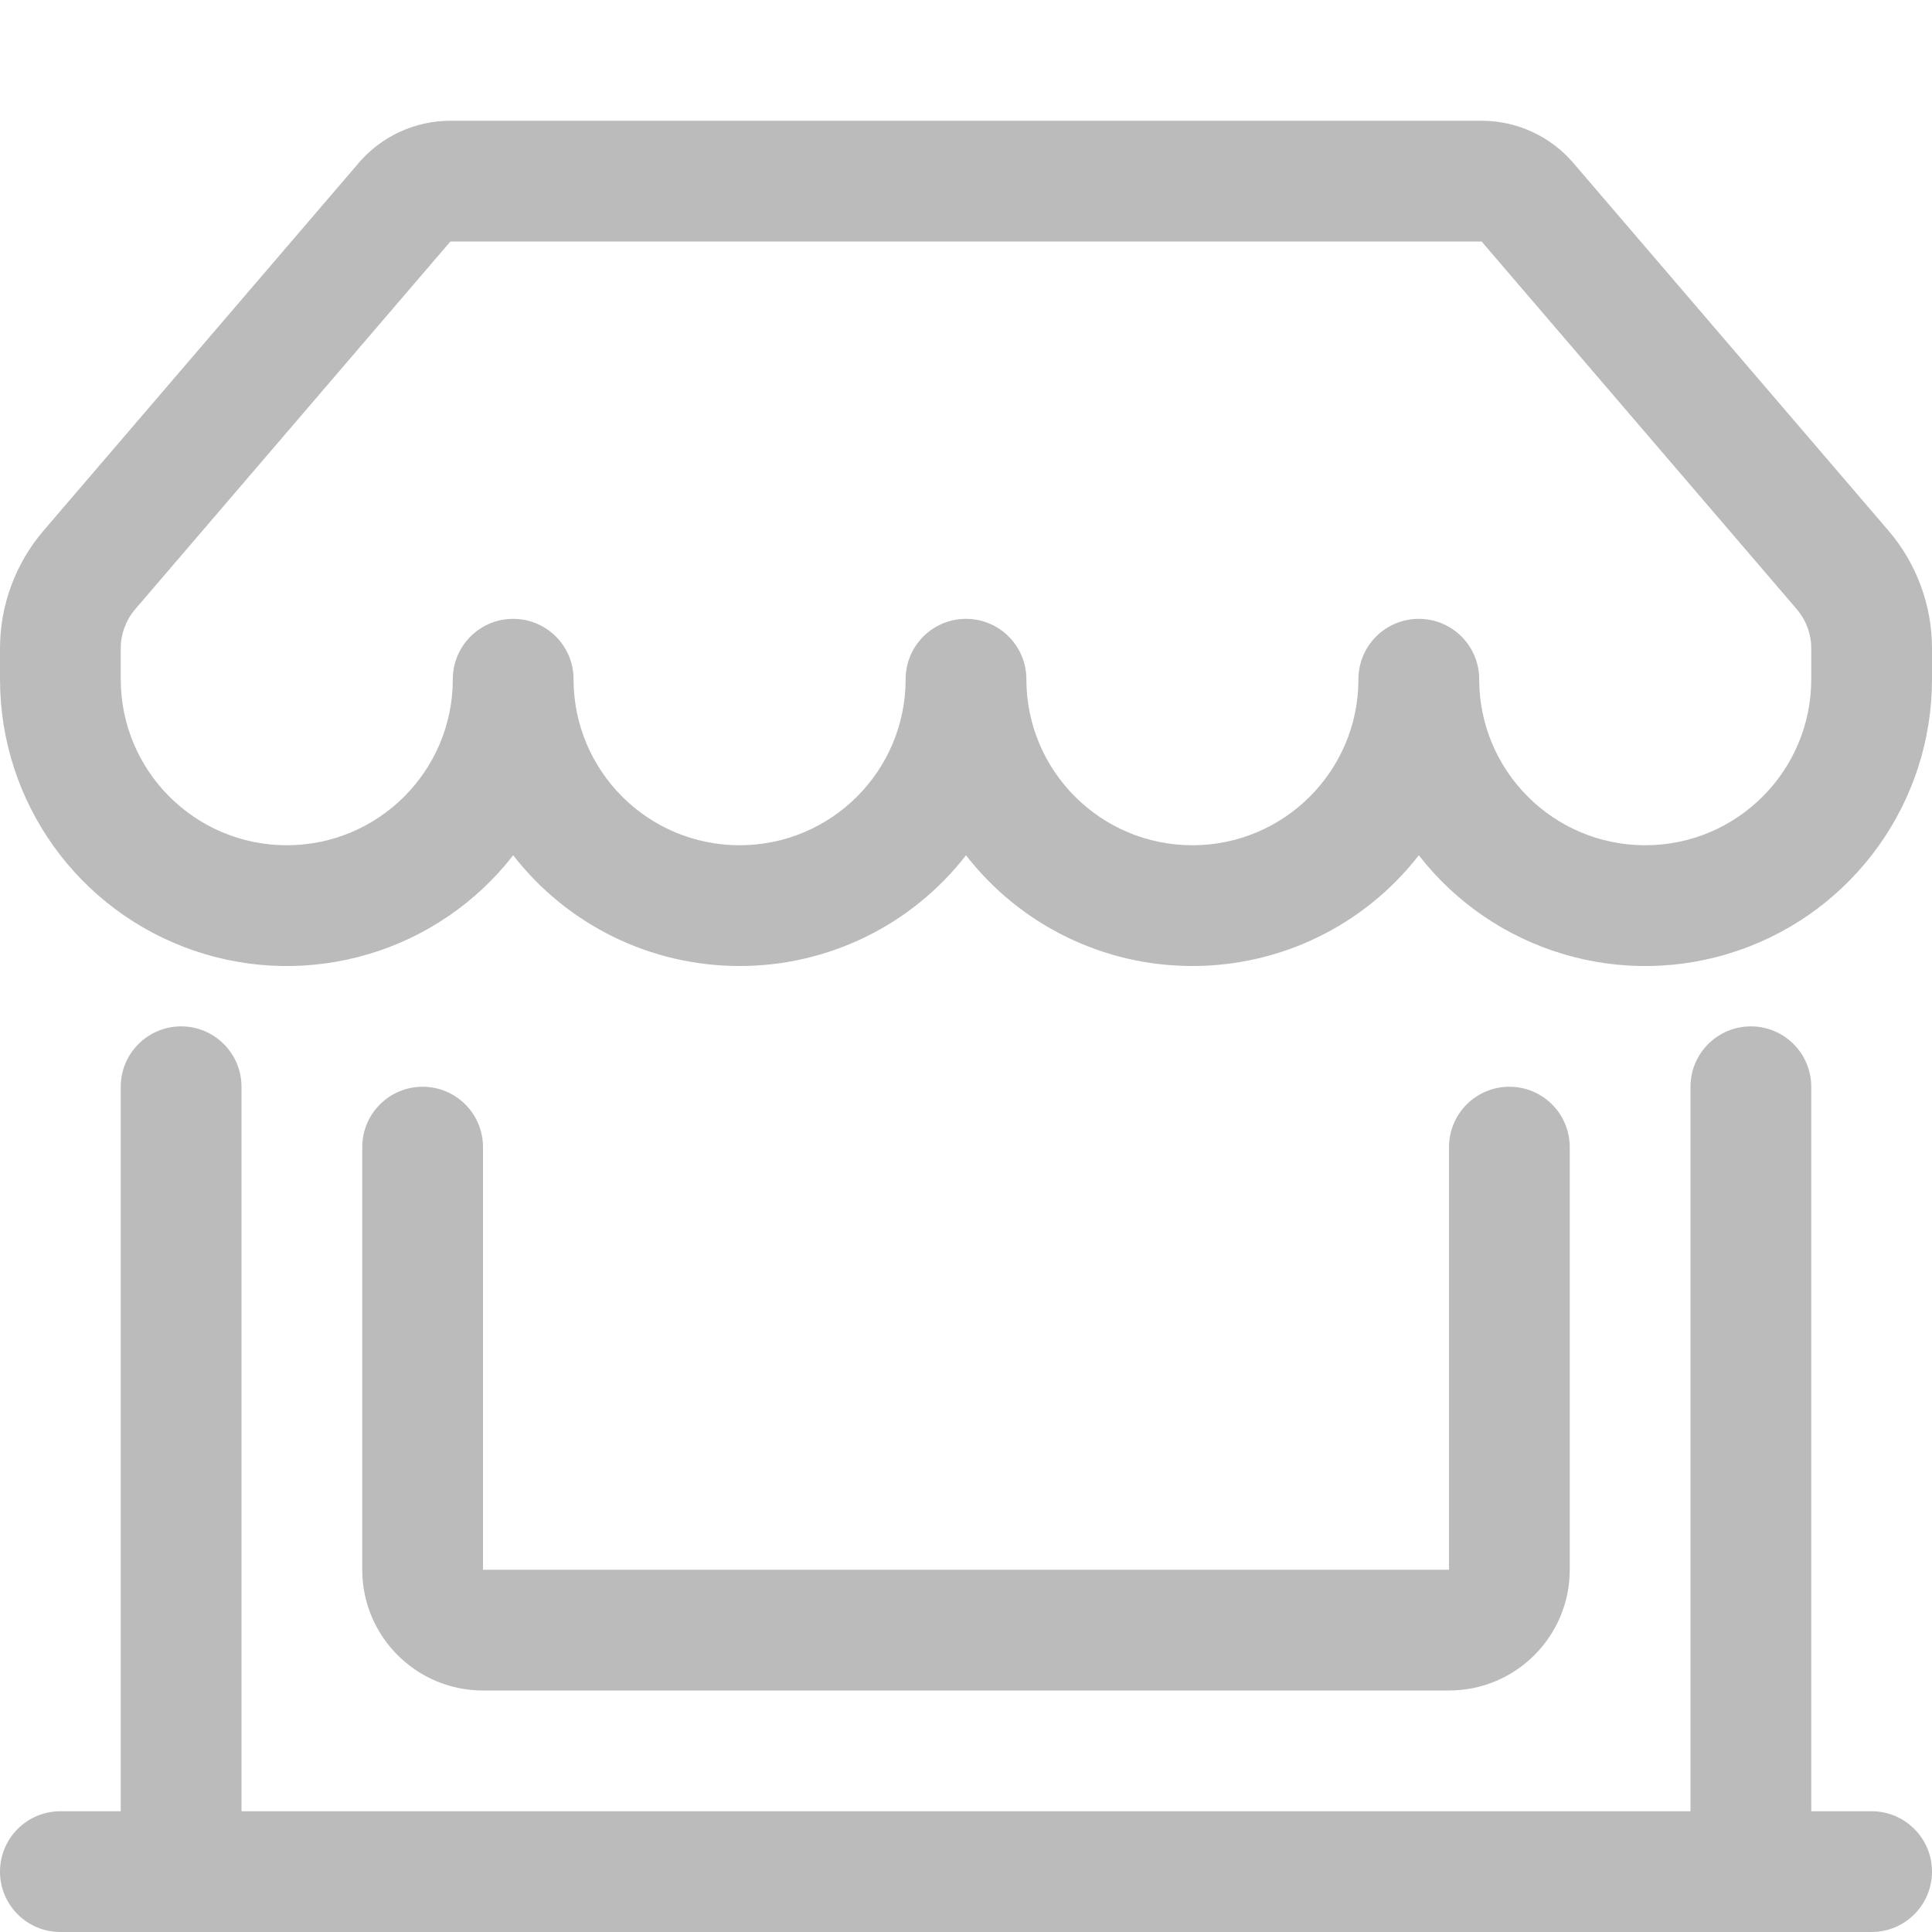
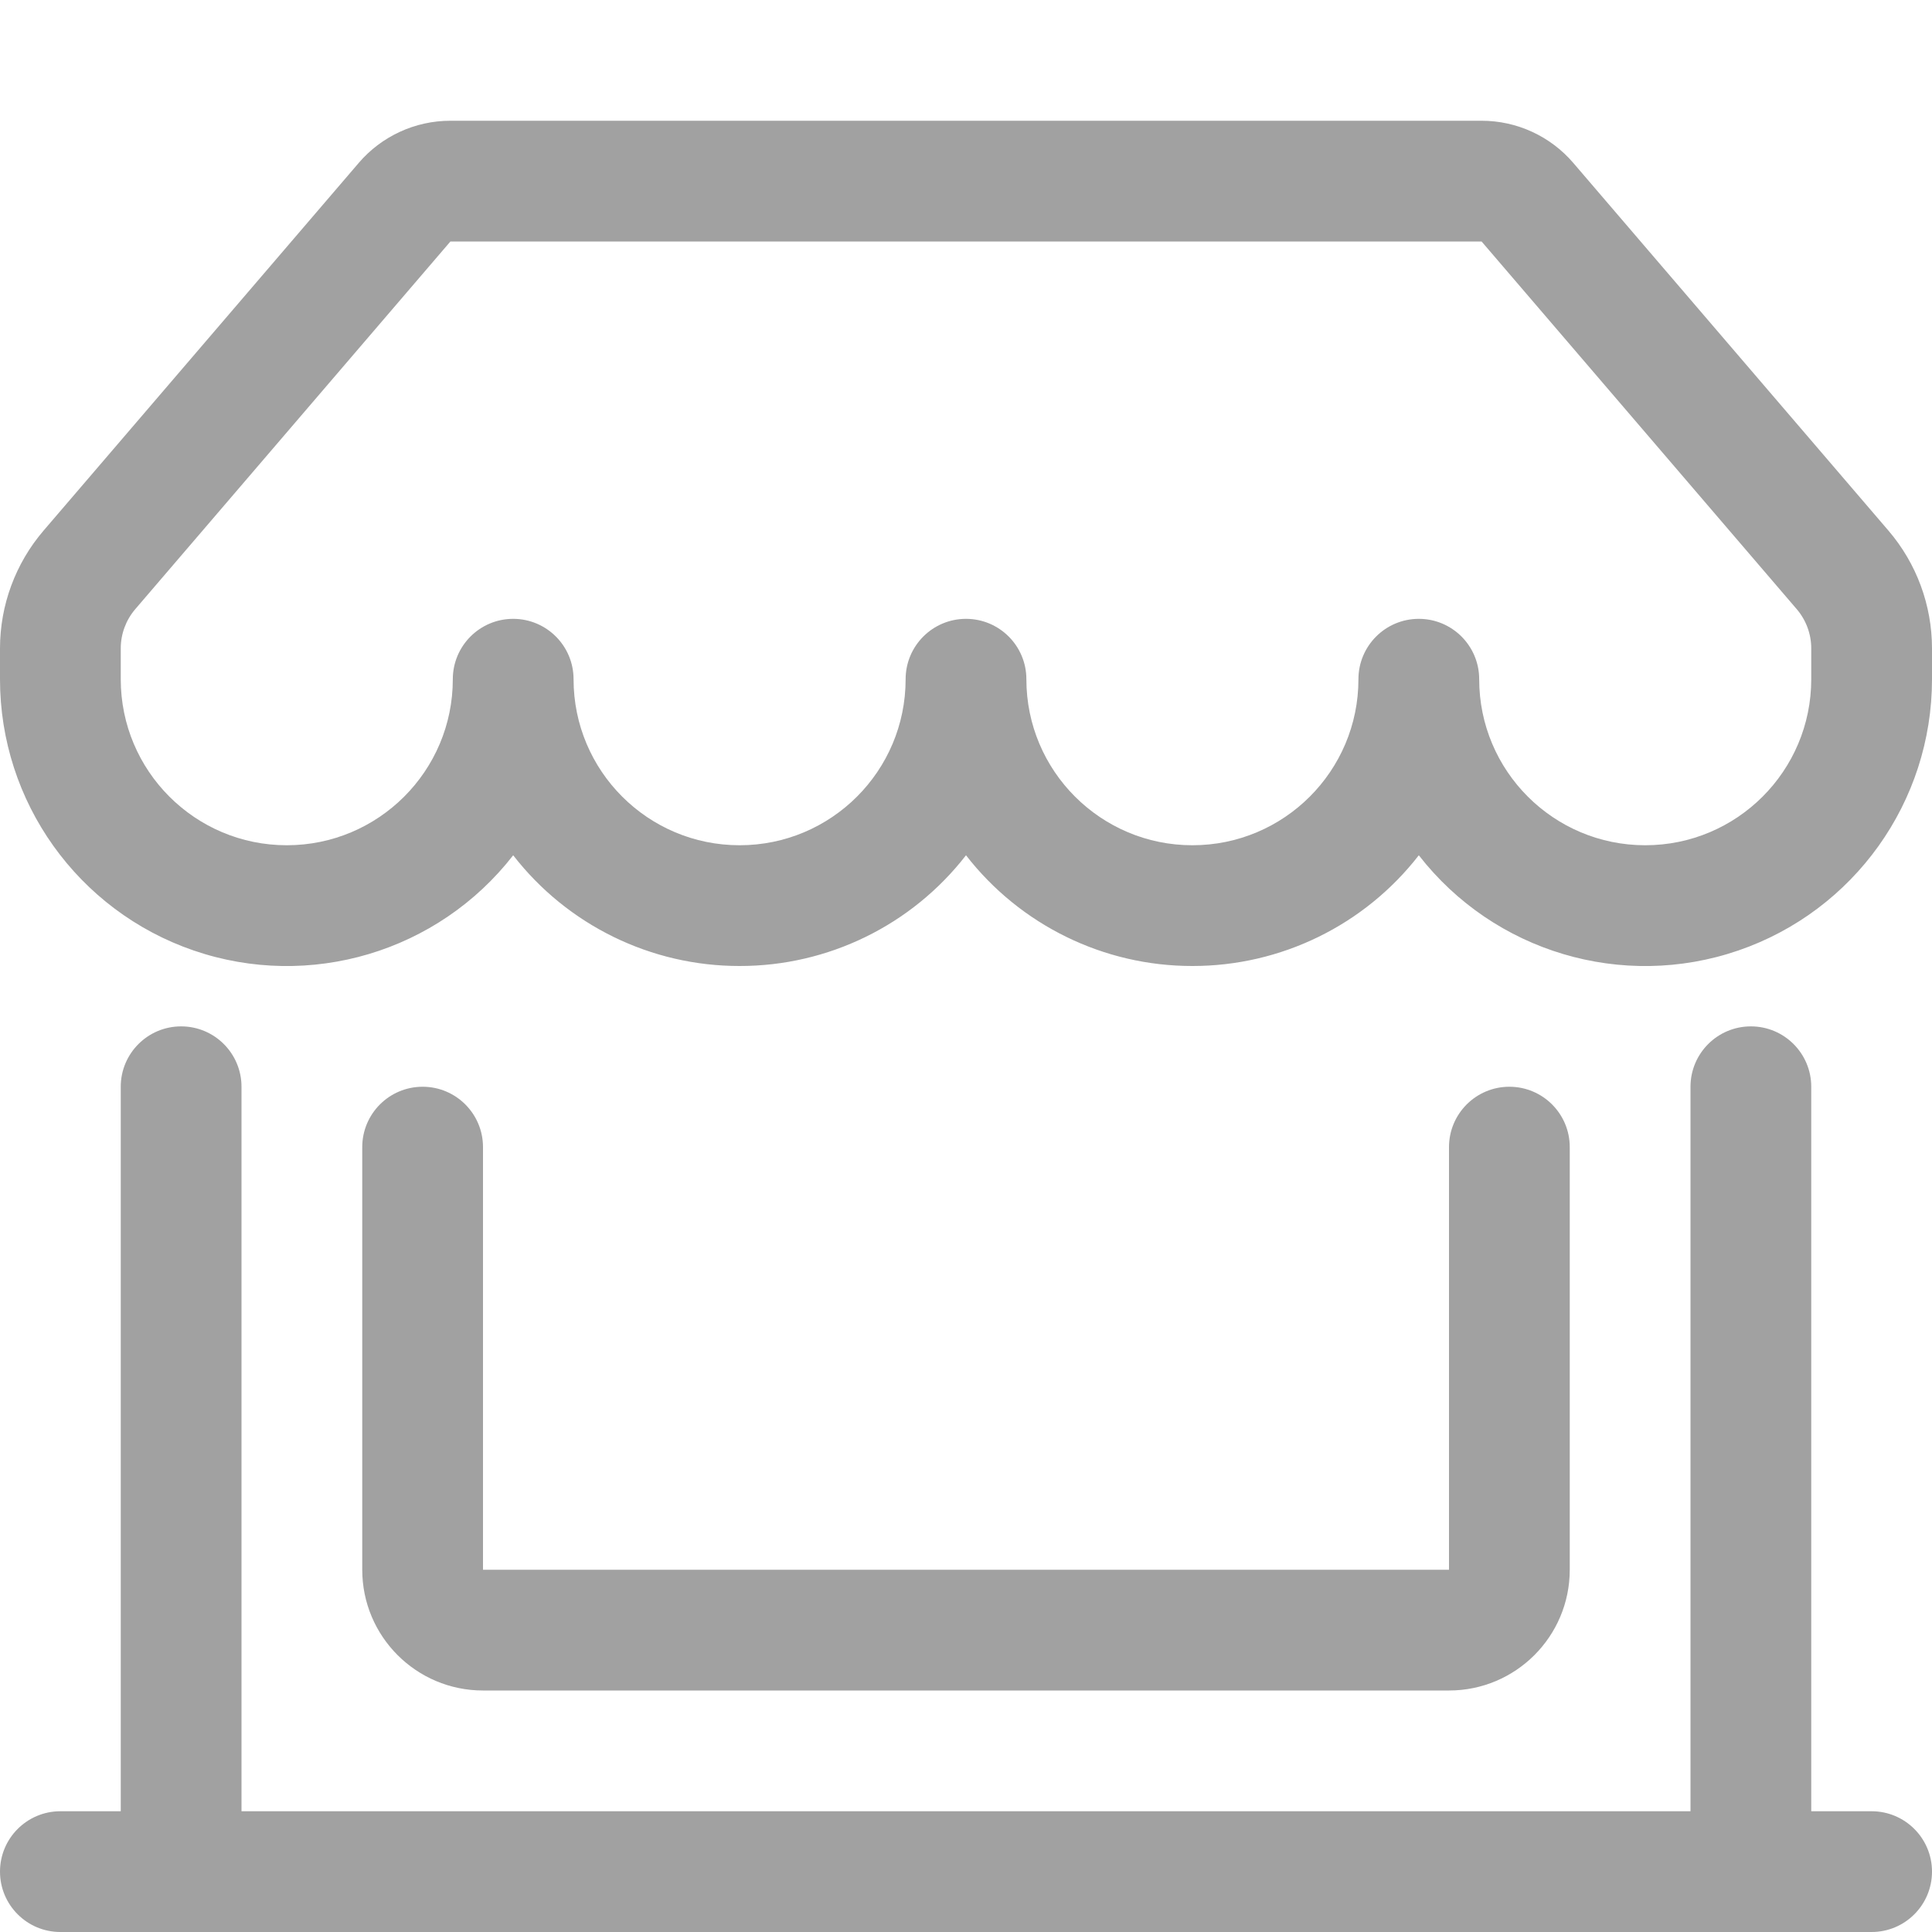
- <svg xmlns="http://www.w3.org/2000/svg" width="17" height="17" fill="#bbb" class="bi bi-shop-window" viewBox="0 0 16 16">
+ <svg xmlns="http://www.w3.org/2000/svg" width="17" height="17" fill="#a1a1a1" class="bi bi-shop-window" viewBox="0 0 16 16">
  <path d="M2.97 1.35A1 1 0 0 1 3.73 1h8.54a1 1 0 0 1 .76.35l2.609 3.044A1.5 1.5 0 0 1 16 5.37v.255a2.375 2.375 0 0 1-4.25 1.458A2.371 2.371 0 0 1 9.875 8 2.37 2.37 0 0 1 8 7.083 2.37 2.37 0 0 1 6.125 8a2.37 2.37 0 0 1-1.875-.917A2.375 2.375 0 0 1 0 5.625V5.37a1.5 1.5 0 0 1 .361-.976l2.61-3.045zm1.78 4.275a1.375 1.375 0 0 0 2.75 0 .5.5 0 0 1 1 0 1.375 1.375 0 0 0 2.75 0 .5.5 0 0 1 1 0 1.375 1.375 0 1 0 2.75 0V5.37a.5.5 0 0 0-.12-.325L12.27 2H3.73L1.12 5.045A.5.5 0 0 0 1 5.37v.255a1.375 1.375 0 0 0 2.75 0 .5.5 0 0 1 1 0zM1.5 8.5A.5.5 0 0 1 2 9v6h12V9a.5.5 0 0 1 1 0v6h.5a.5.5 0 0 1 0 1H.5a.5.5 0 0 1 0-1H1V9a.5.5 0 0 1 .5-.5zm2 .5a.5.5 0 0 1 .5.5V13h8V9.5a.5.5 0 0 1 1 0V13a1 1 0 0 1-1 1H4a1 1 0 0 1-1-1V9.5a.5.5 0 0 1 .5-.5z" />
</svg>
